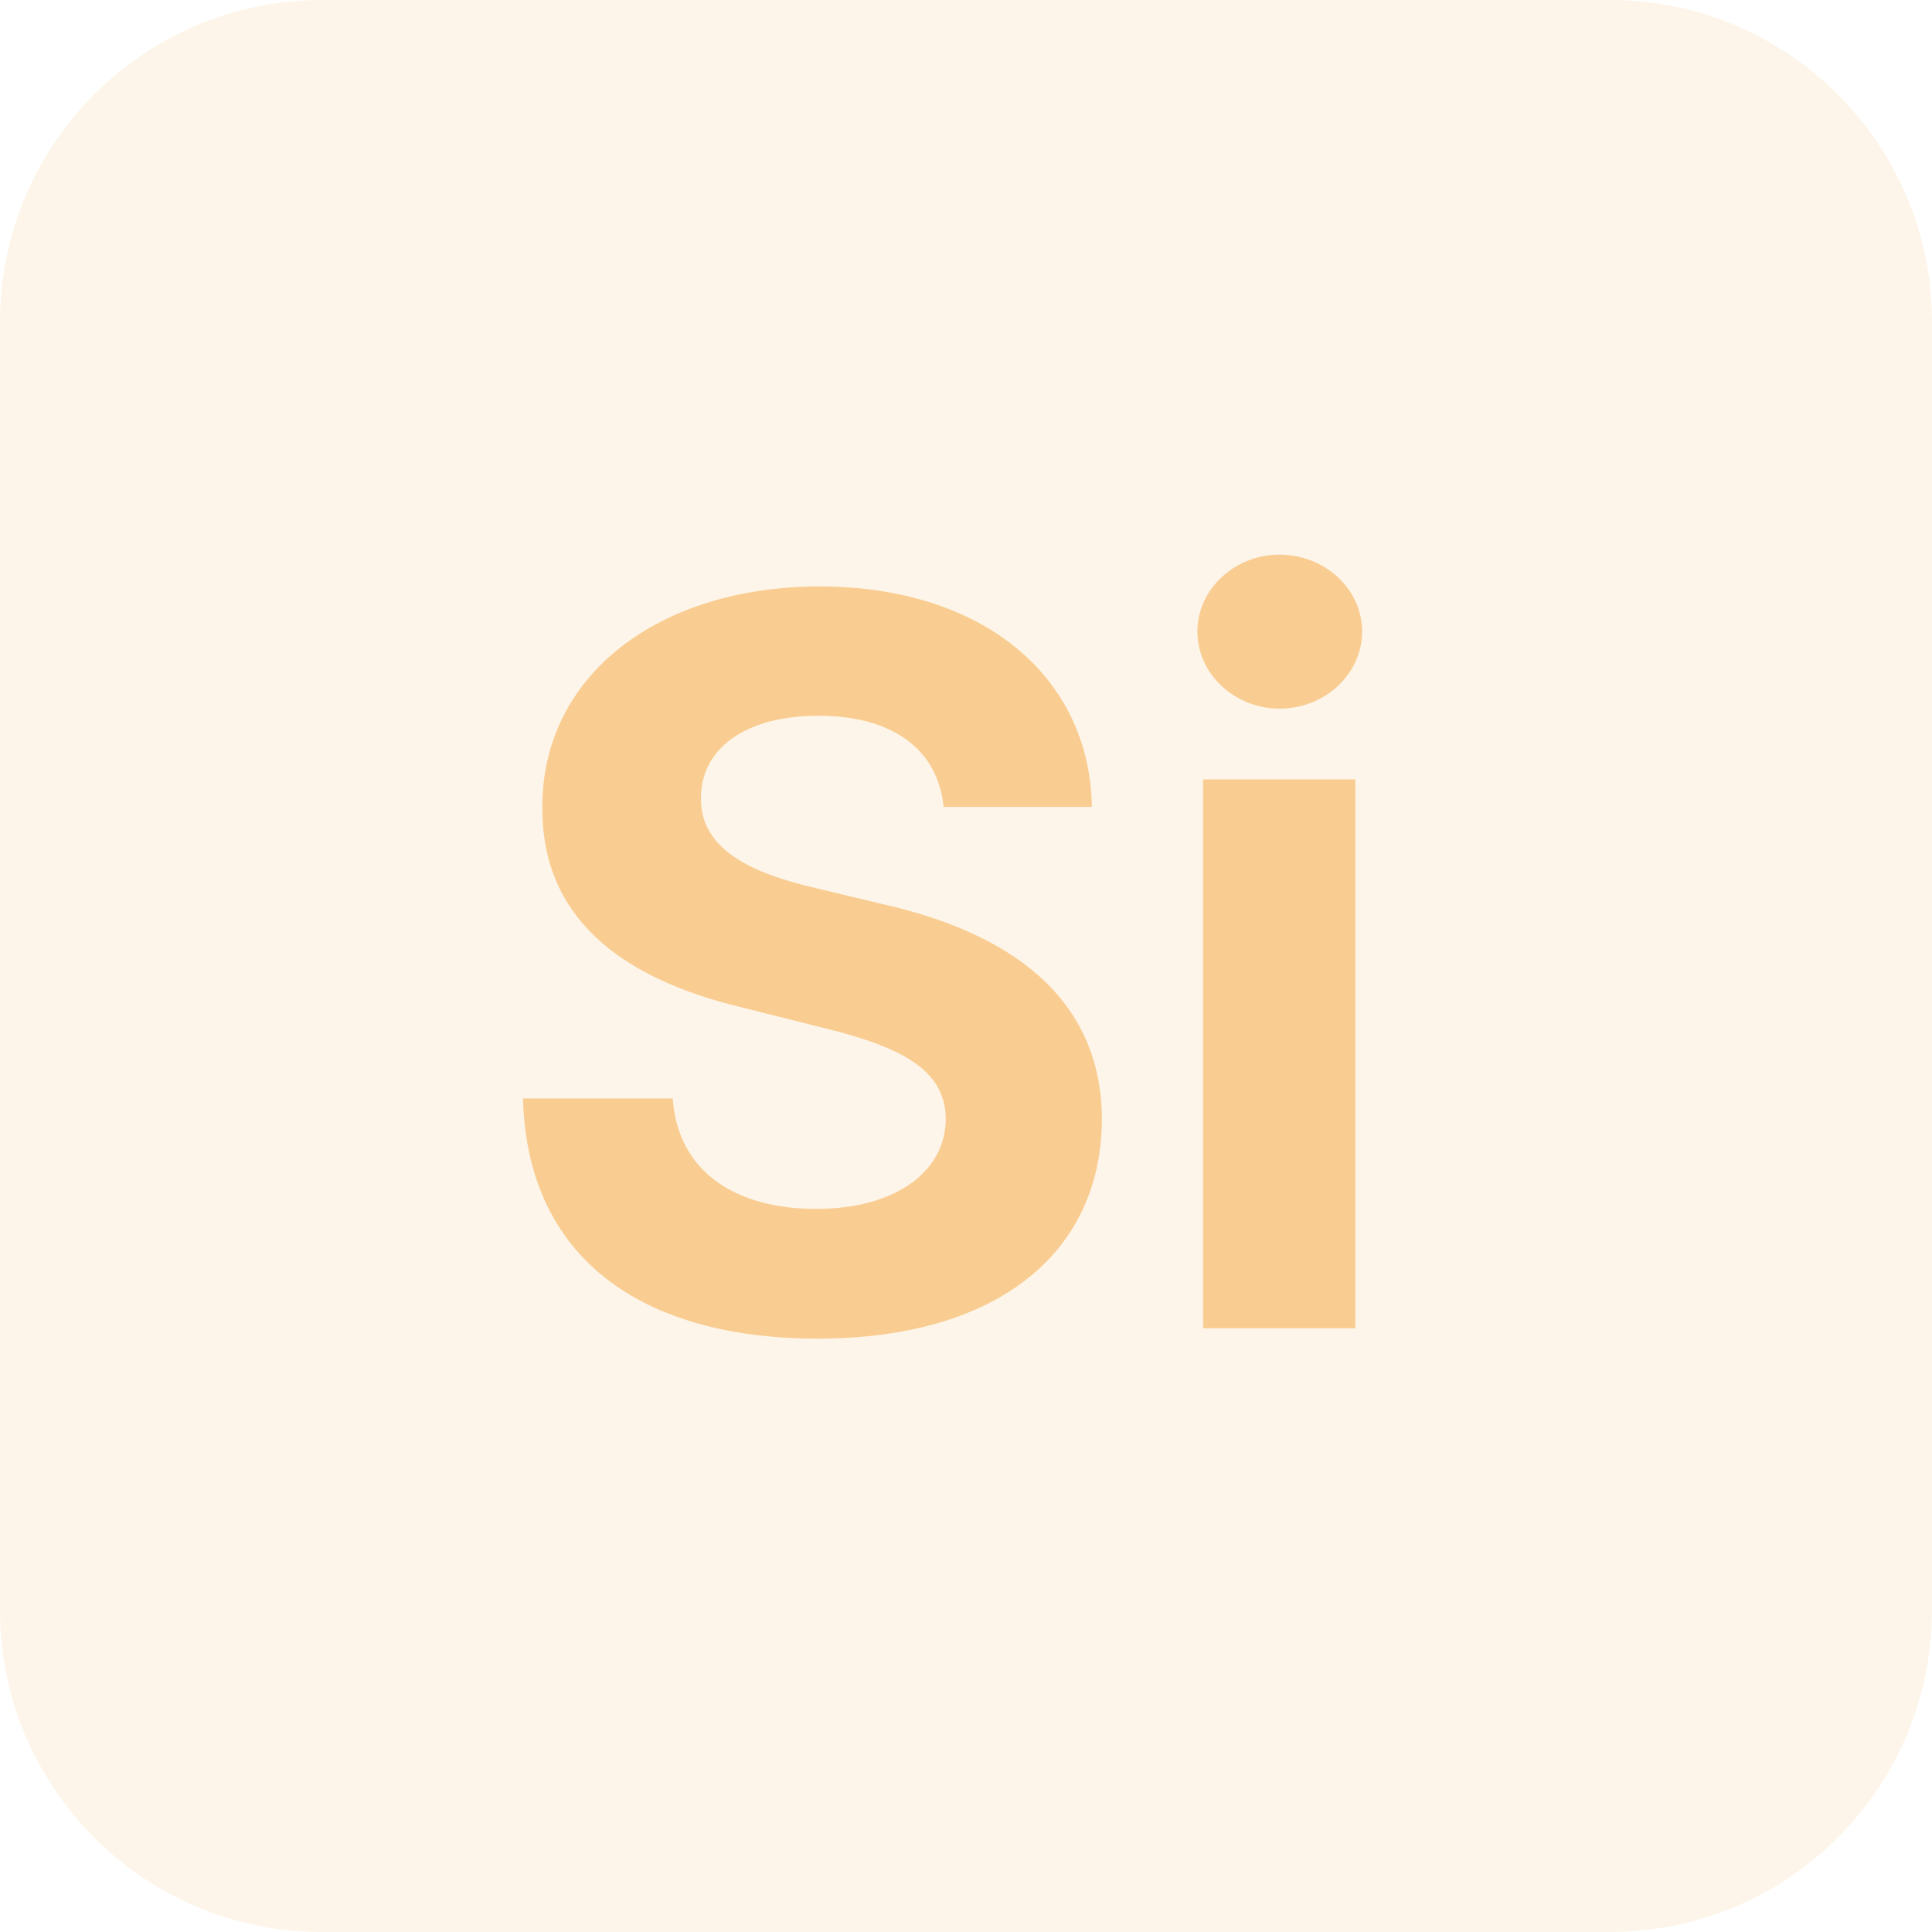
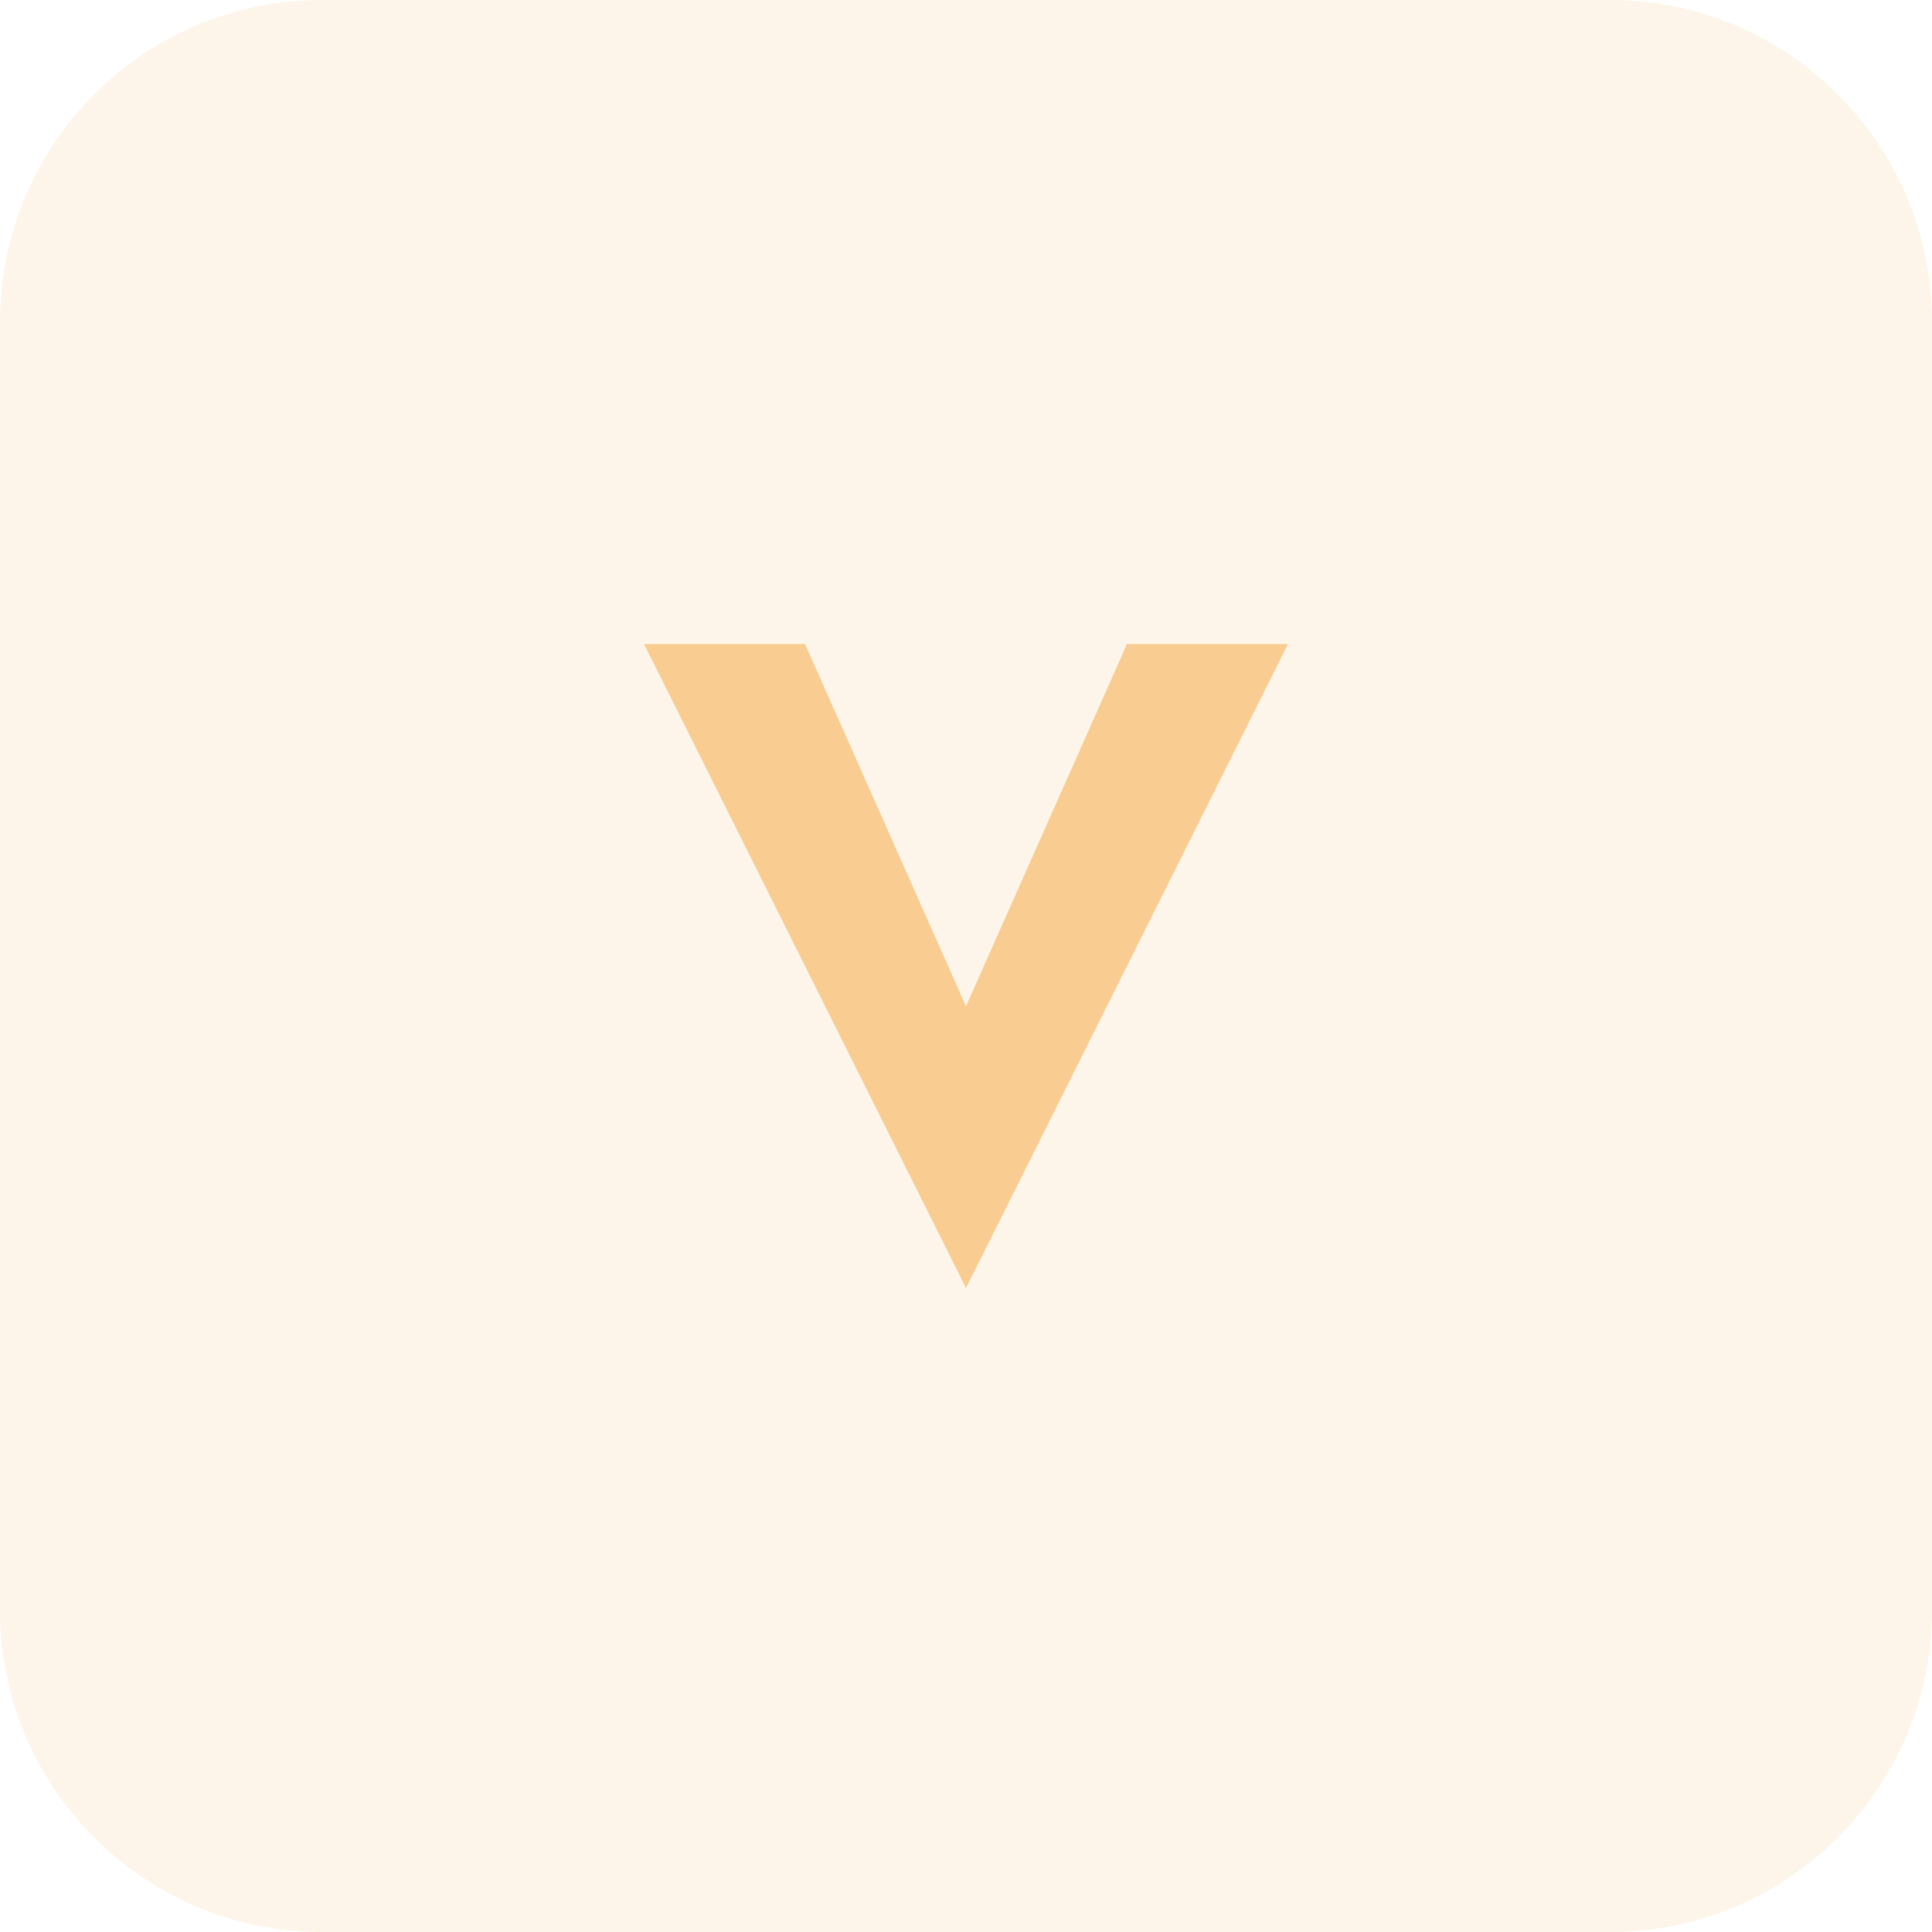
<svg xmlns="http://www.w3.org/2000/svg" width="48" height="48" viewBox="0 0 48 48" fill="none">
  <rect width="48" height="48" rx="8" fill="#F9CD92" fill-opacity="0.2" />
-   <path d="M23.444 20.047H27.128C27.075 16.807 24.411 14.57 20.363 14.57C16.377 14.57 13.456 16.771 13.474 20.074C13.465 22.755 15.356 24.291 18.428 25.028L20.407 25.525C22.387 26.004 23.488 26.572 23.497 27.798C23.488 29.129 22.227 30.035 20.274 30.035C18.277 30.035 16.838 29.111 16.714 27.291H12.994C13.092 31.224 15.906 33.258 20.319 33.258C24.758 33.258 27.367 31.136 27.376 27.806C27.367 24.779 25.086 23.172 21.925 22.462L20.292 22.071C18.712 21.707 17.389 21.121 17.416 19.816C17.416 18.645 18.454 17.783 20.336 17.783C22.174 17.783 23.302 18.618 23.444 20.047ZM29.891 33H33.673V19.364H29.891V33ZM31.791 17.606C32.918 17.606 33.842 16.745 33.842 15.688C33.842 14.641 32.918 13.78 31.791 13.78C30.672 13.78 29.749 14.641 29.749 15.688C29.749 16.745 30.672 17.606 31.791 17.606Z" fill="#F9CD92" />
+   <path d="M16 16L24 32L32 16H28L24 25L20 16H16Z" fill="#F9CD92" />
</svg>
